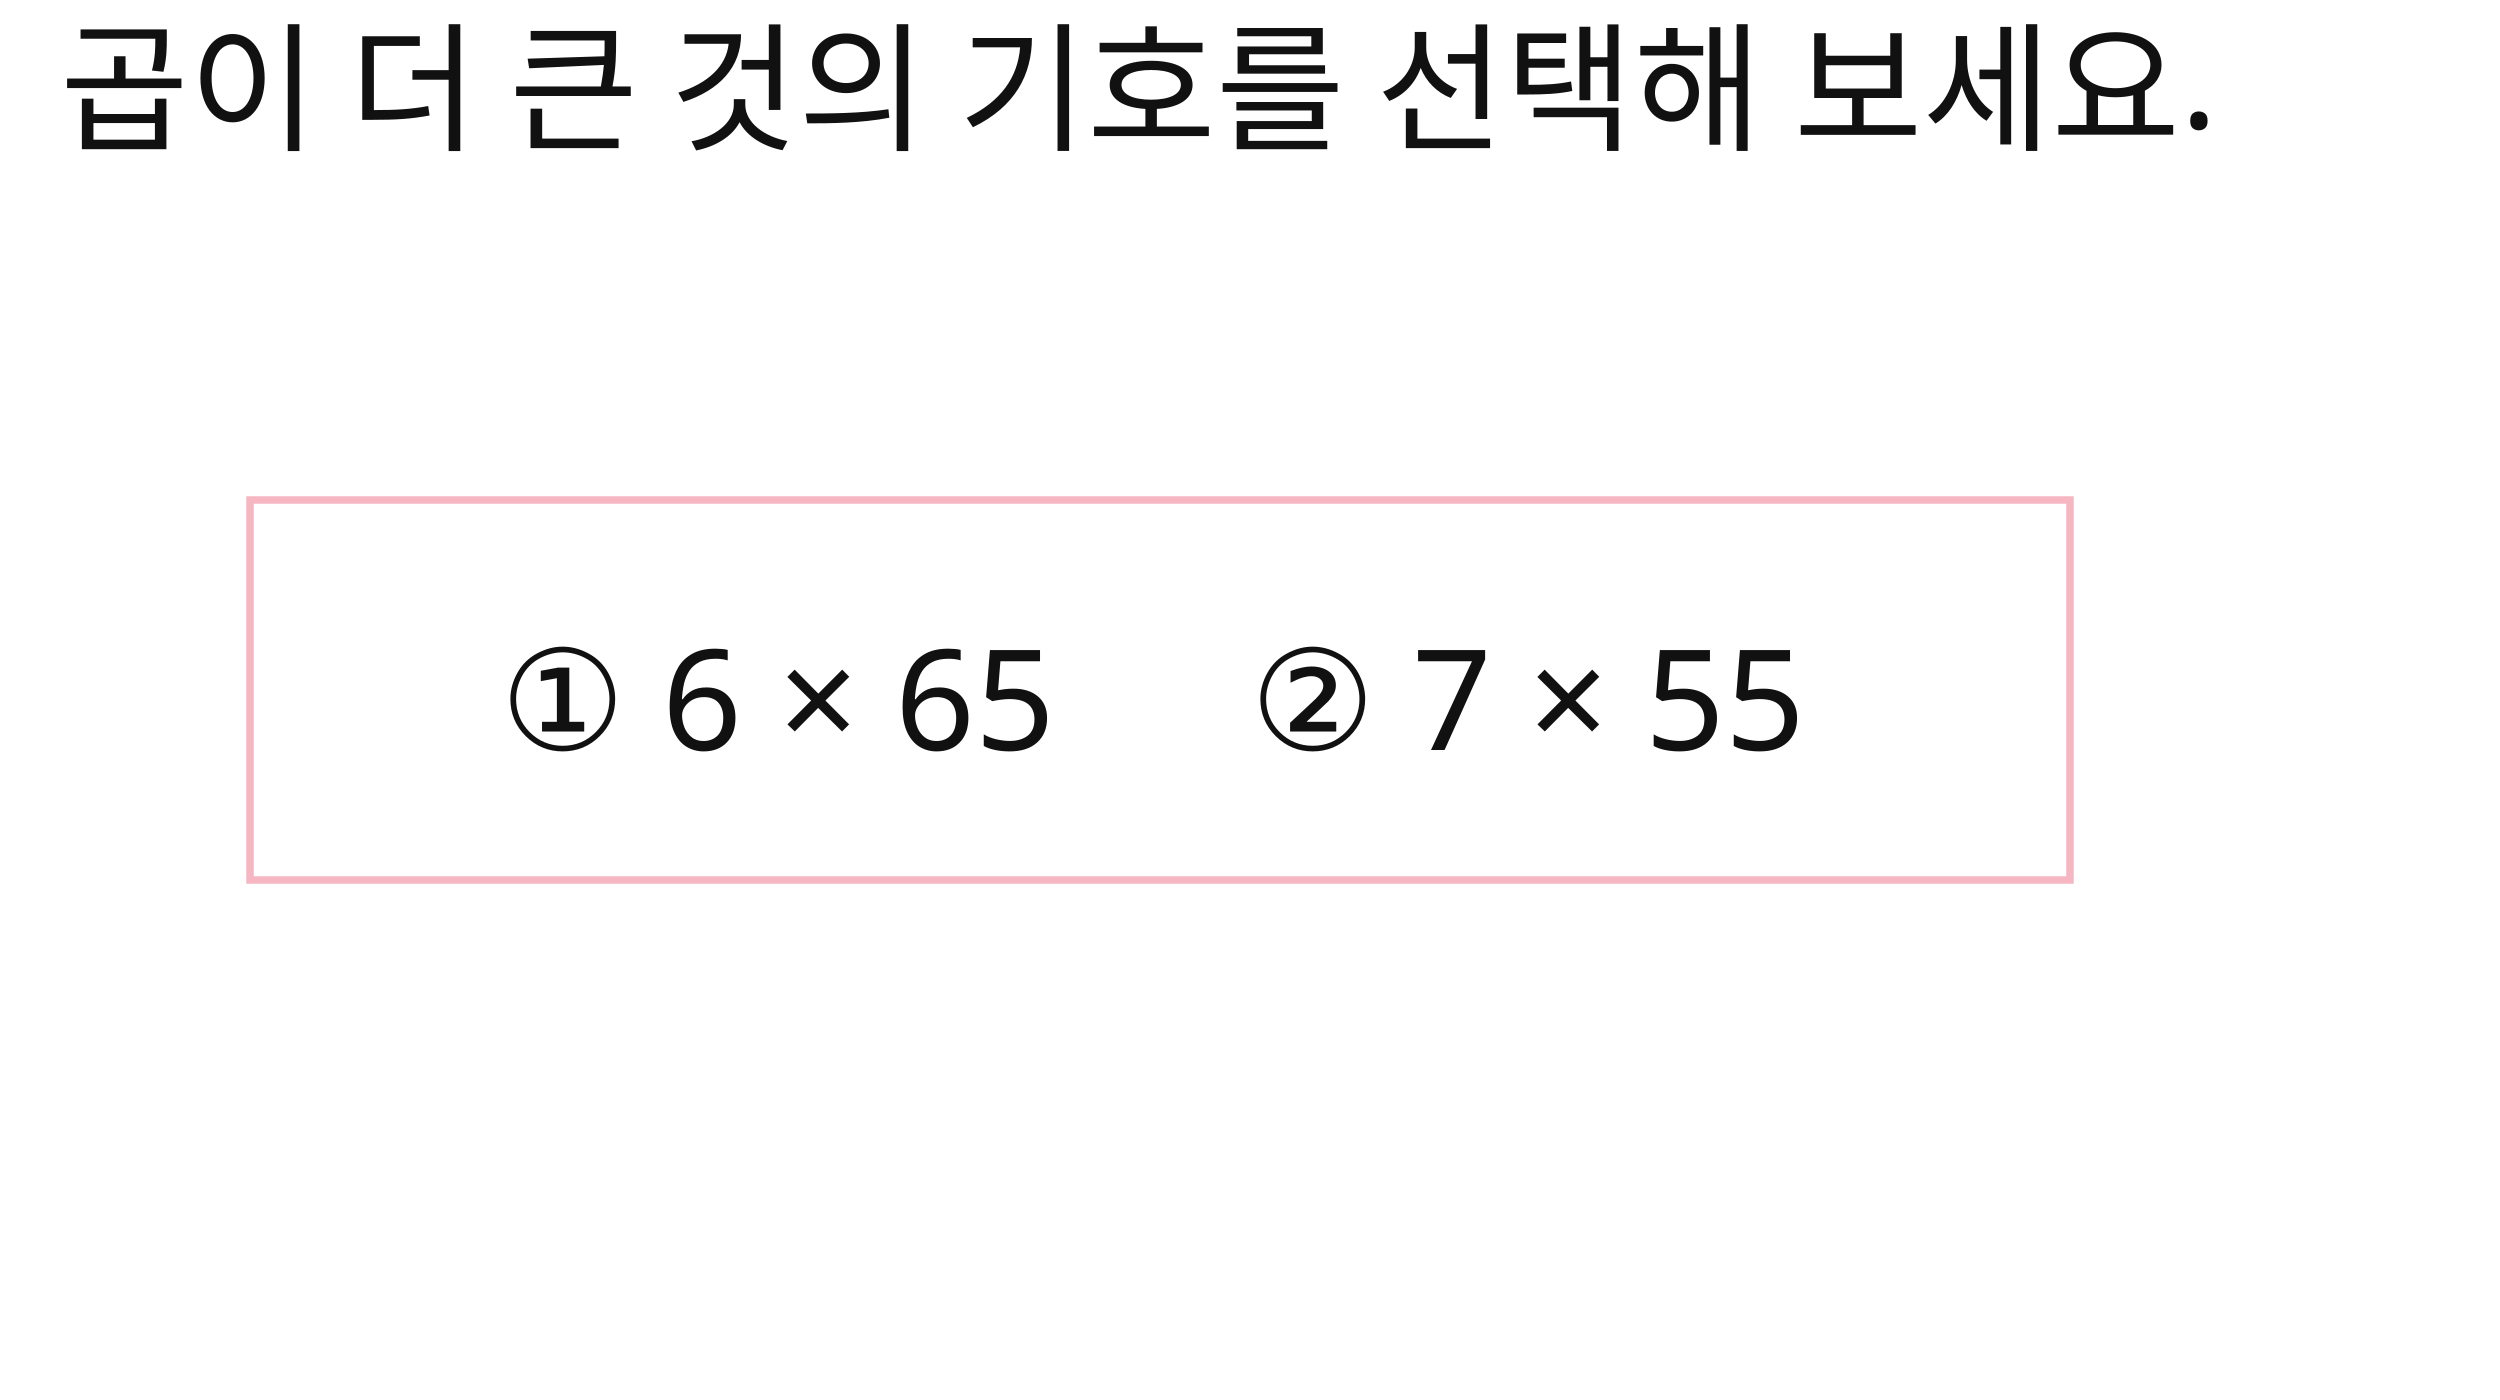
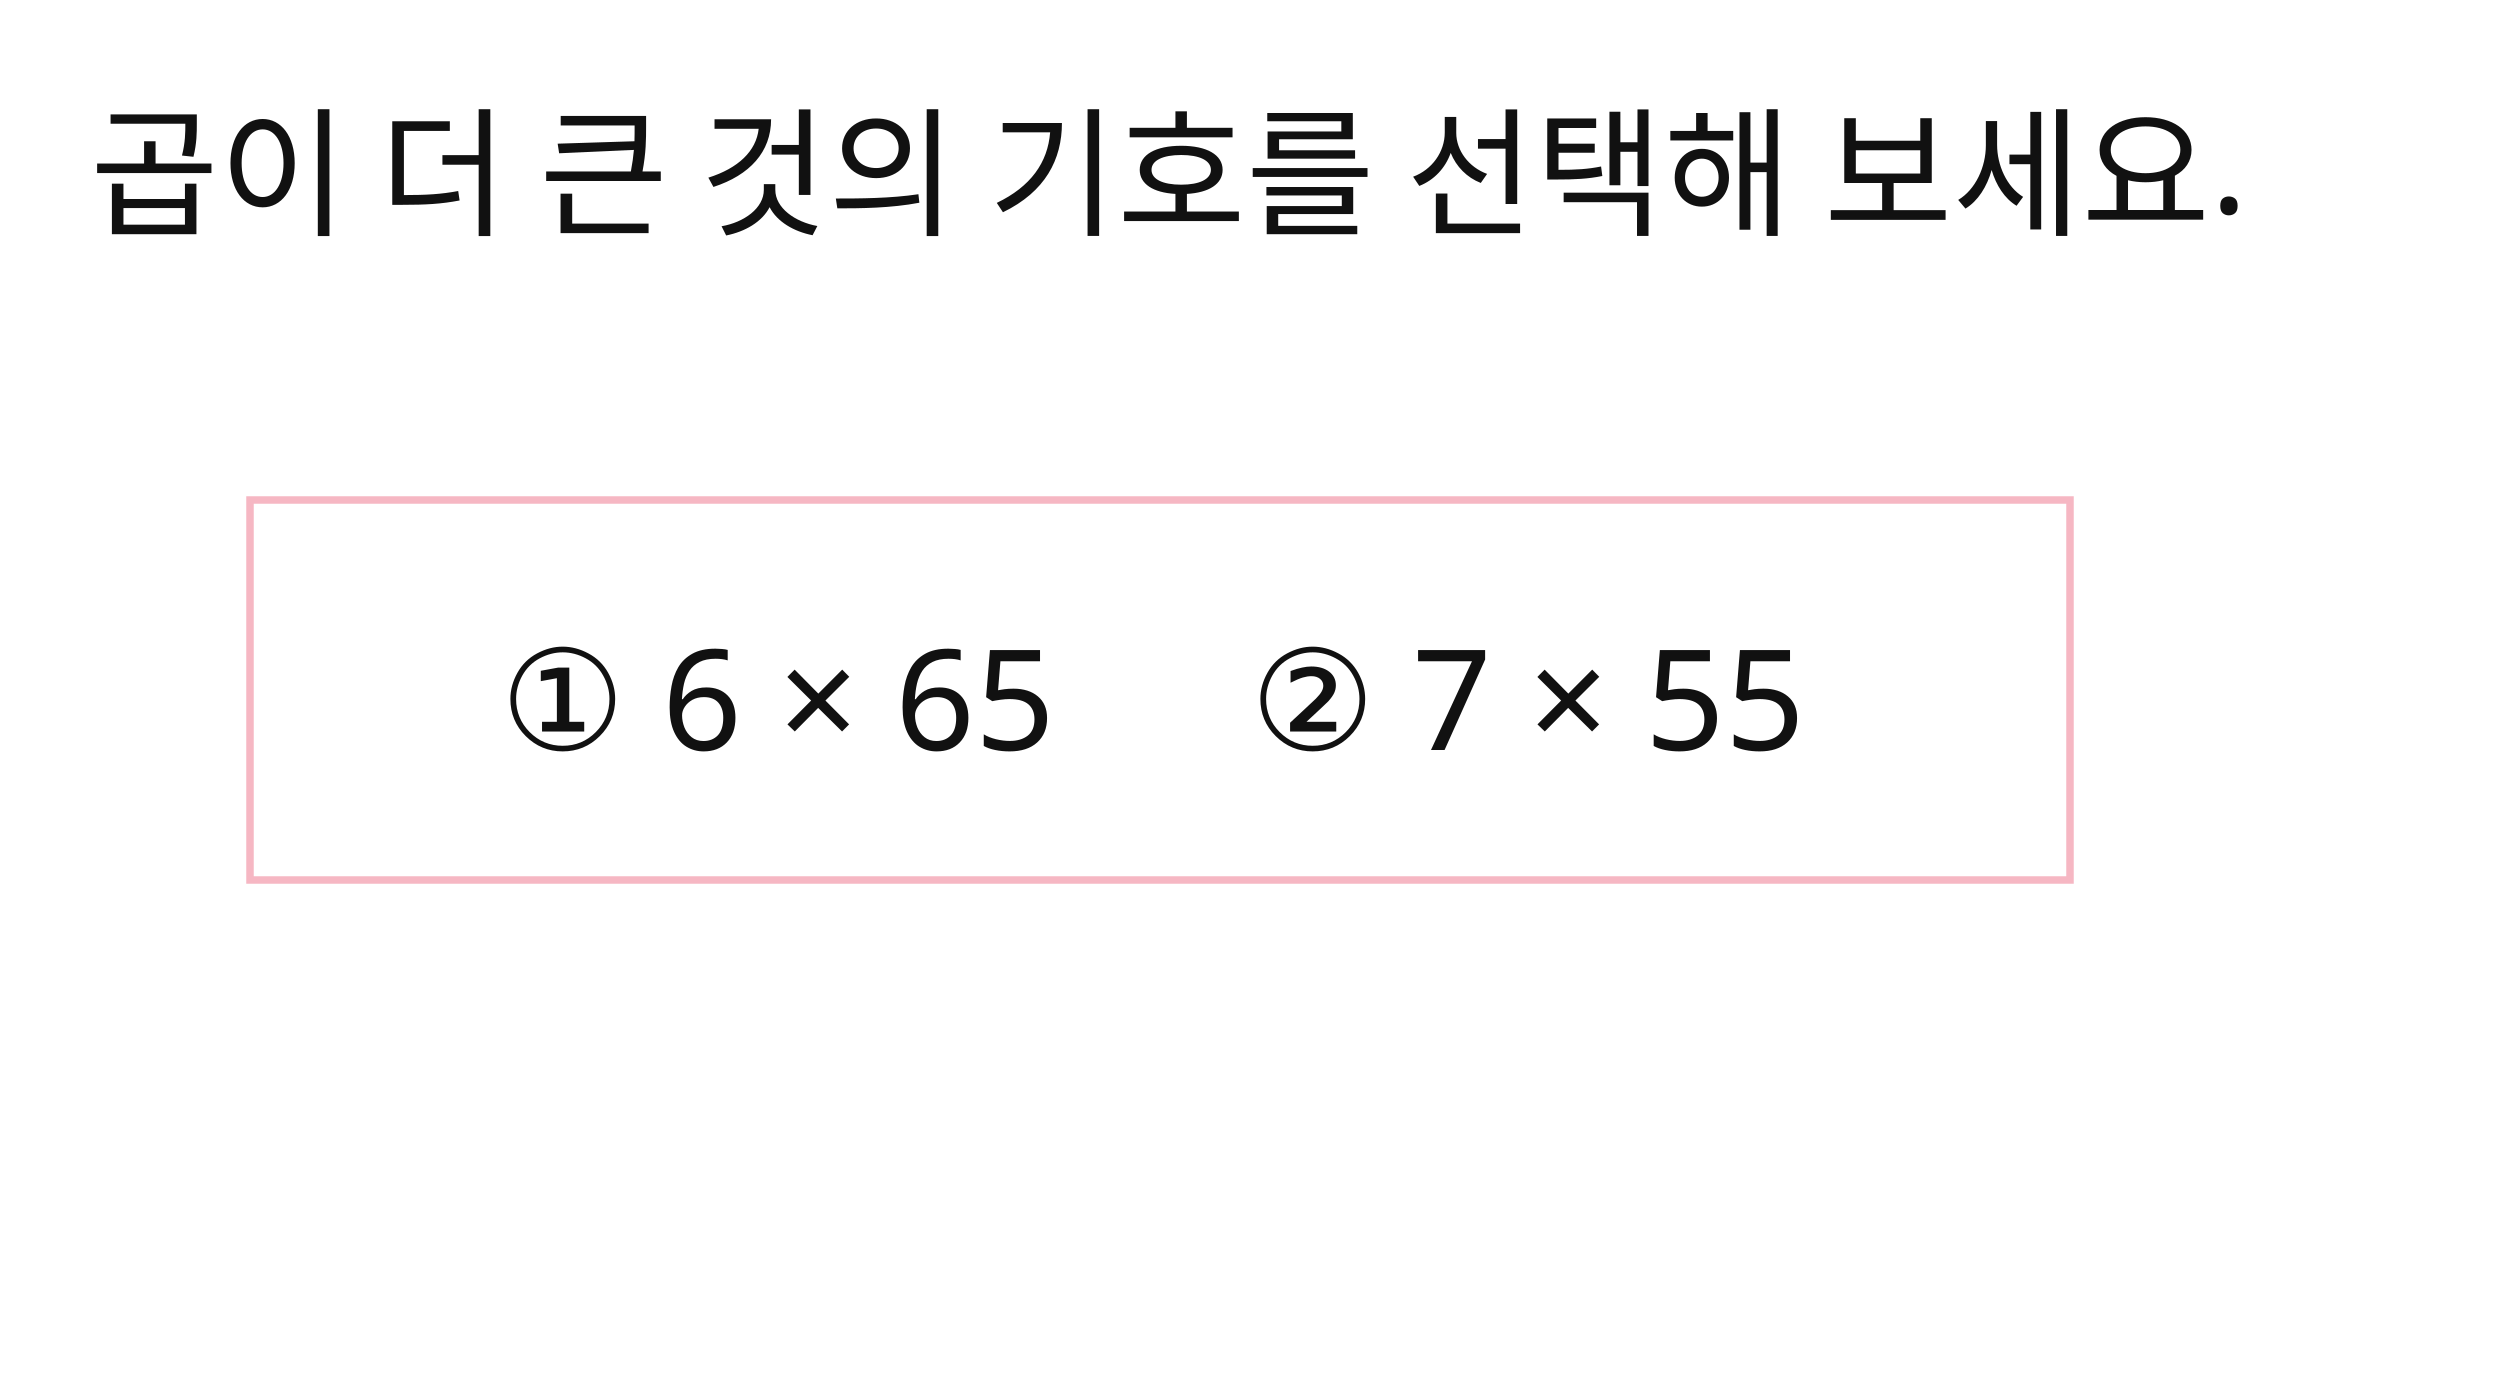
<svg xmlns="http://www.w3.org/2000/svg" width="500" height="280" viewBox="0 0 500 280">
  <rect x="0" y="0" width="500" height="280" fill="#FFFFFF" />
  <rect id="slot.box.rect" x="50" y="100" width="364" height="76" fill="none" stroke="#f6b7c3" stroke-width="1.5" />
-   <text id="slot.q1.text" x="12" y="28" fill="#111111" font-family="Noto Sans KR, sans-serif" font-size="28">곱이 더 큰 것의 기호를 선택해 보세요.</text>
+   <text id="slot.q1.text" x="18.002" y="45" fill="#111111" font-family="Noto Sans KR, sans-serif" font-size="28">곱이 더 큰 것의 기호를 선택해 보세요.</text>
  <text id="slot.opt1.text" x="100" y="150" fill="#111111" font-family="Noto Sans KR, sans-serif" font-size="28">① 6 × 65</text>
  <text id="slot.opt2.text" x="250" y="150" fill="#111111" font-family="Noto Sans KR, sans-serif" font-size="28">② 7 × 55</text>
</svg>
